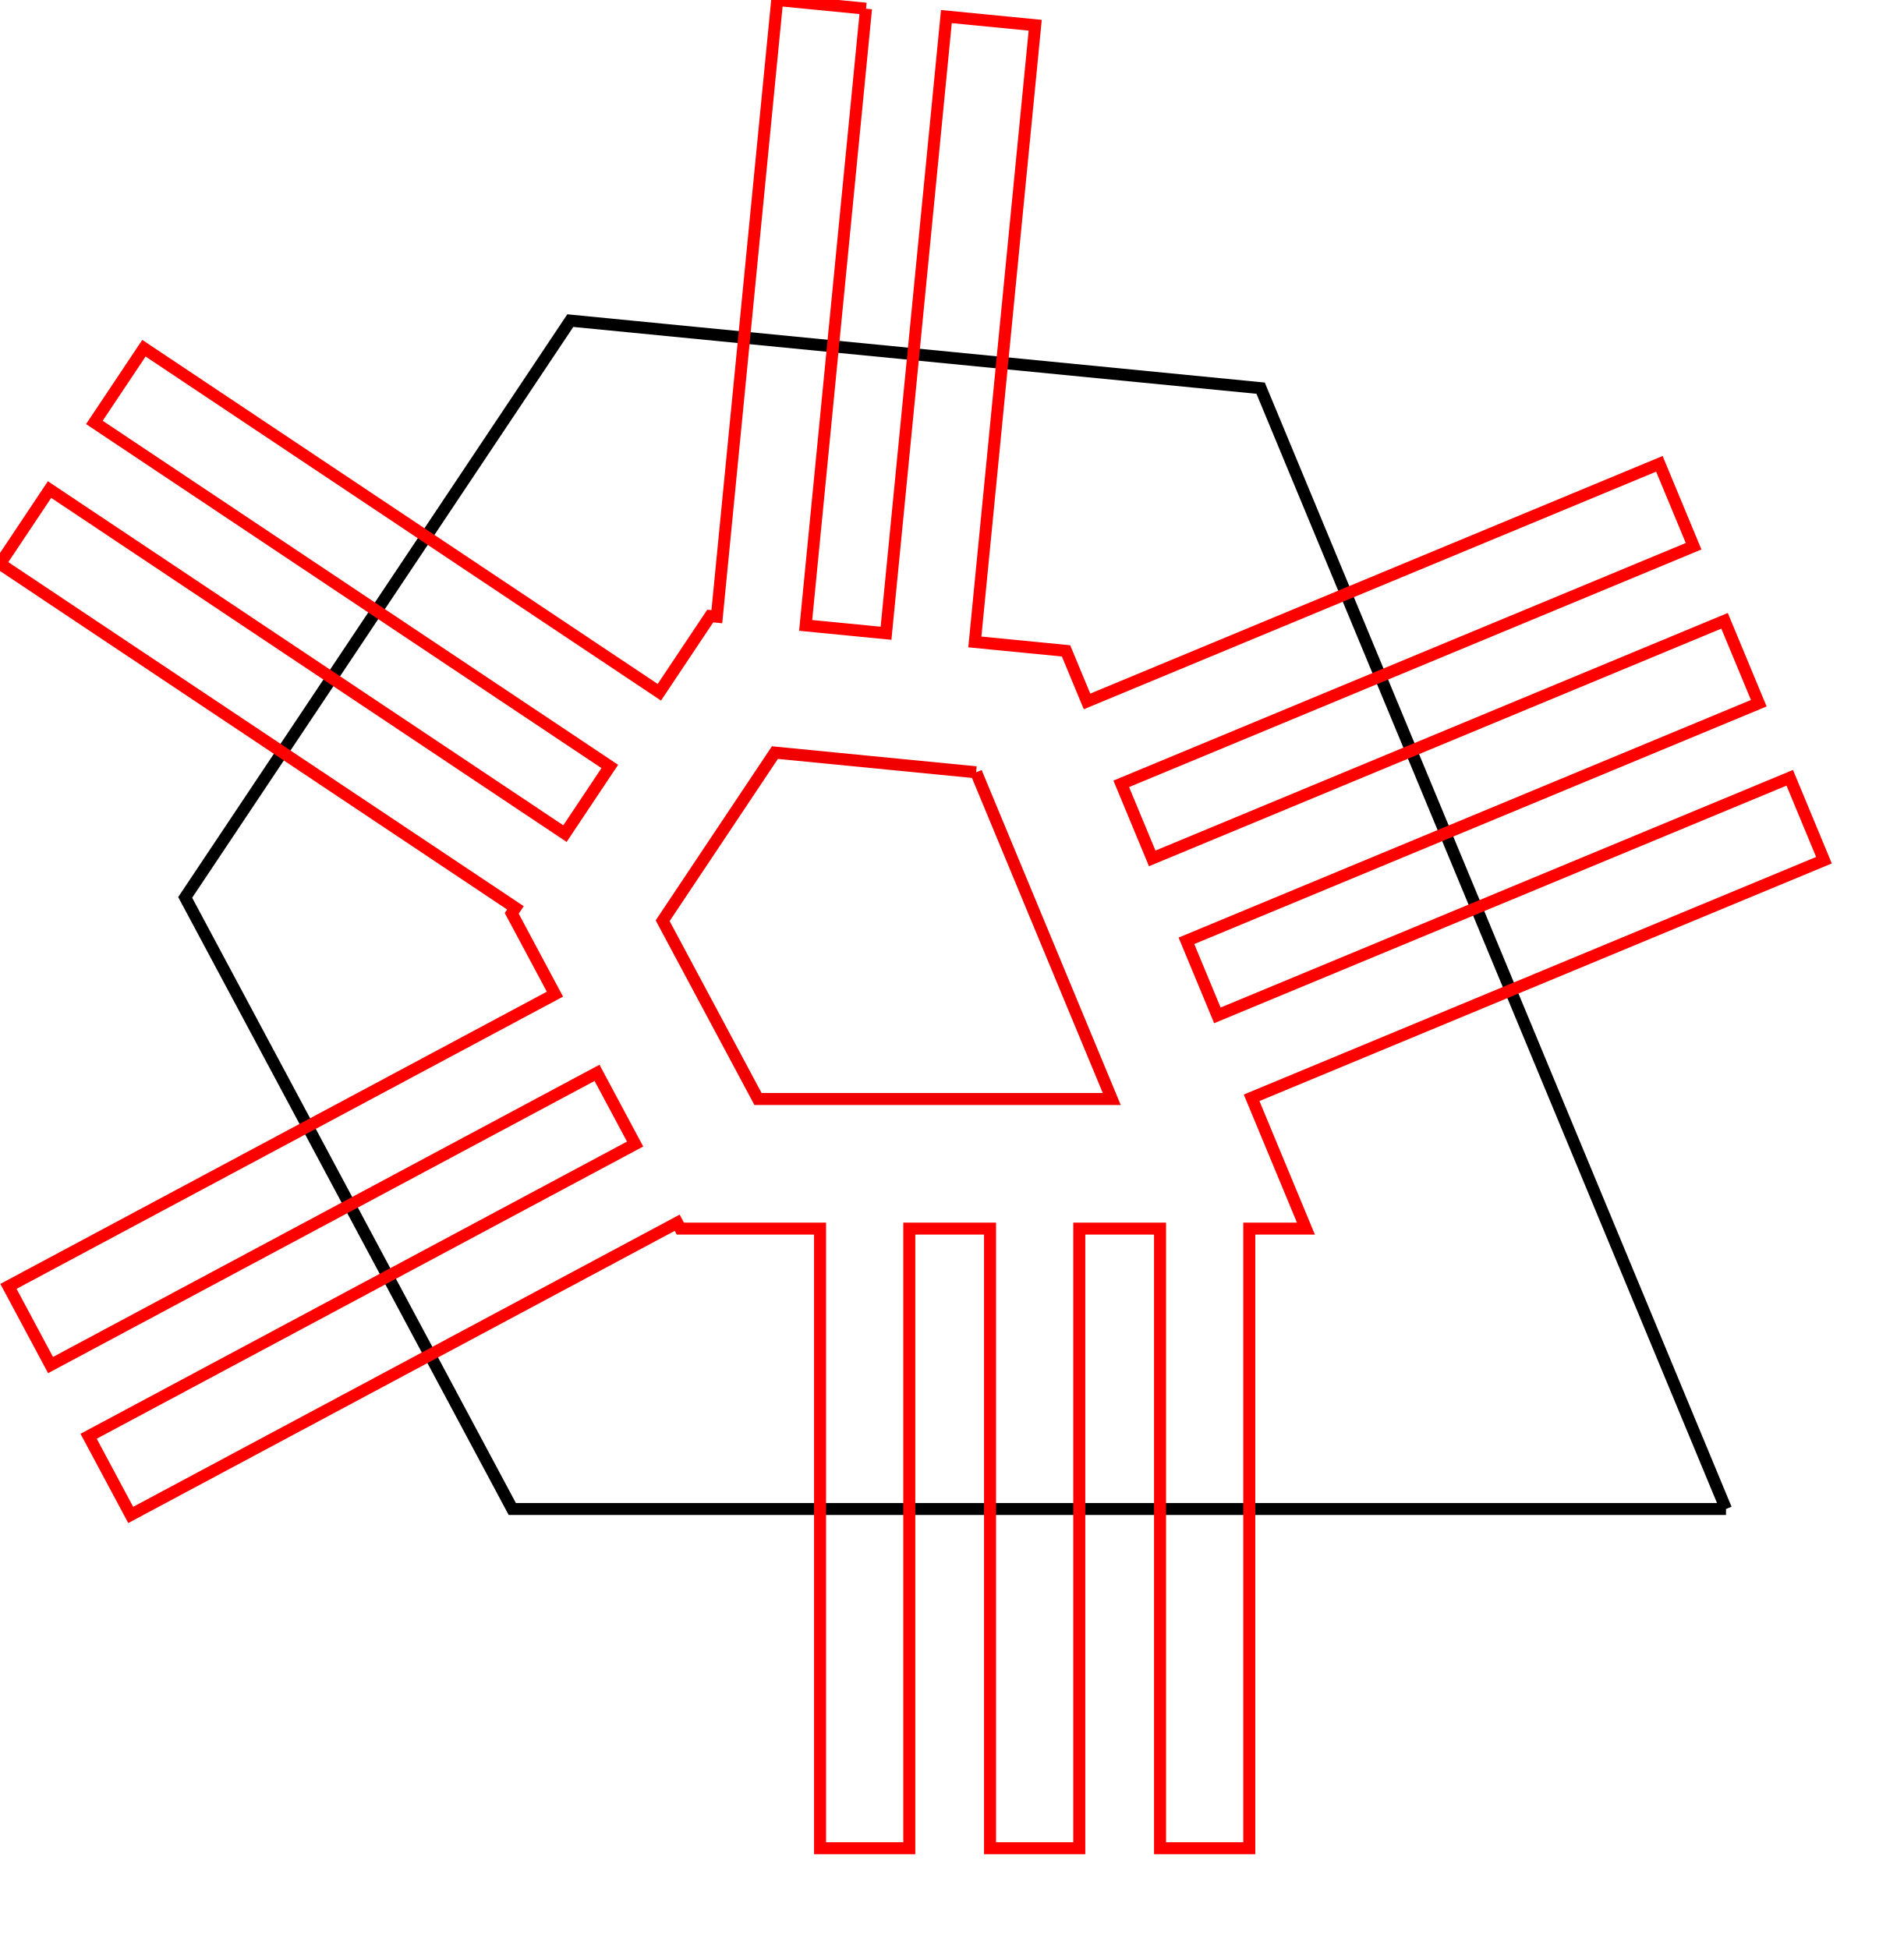
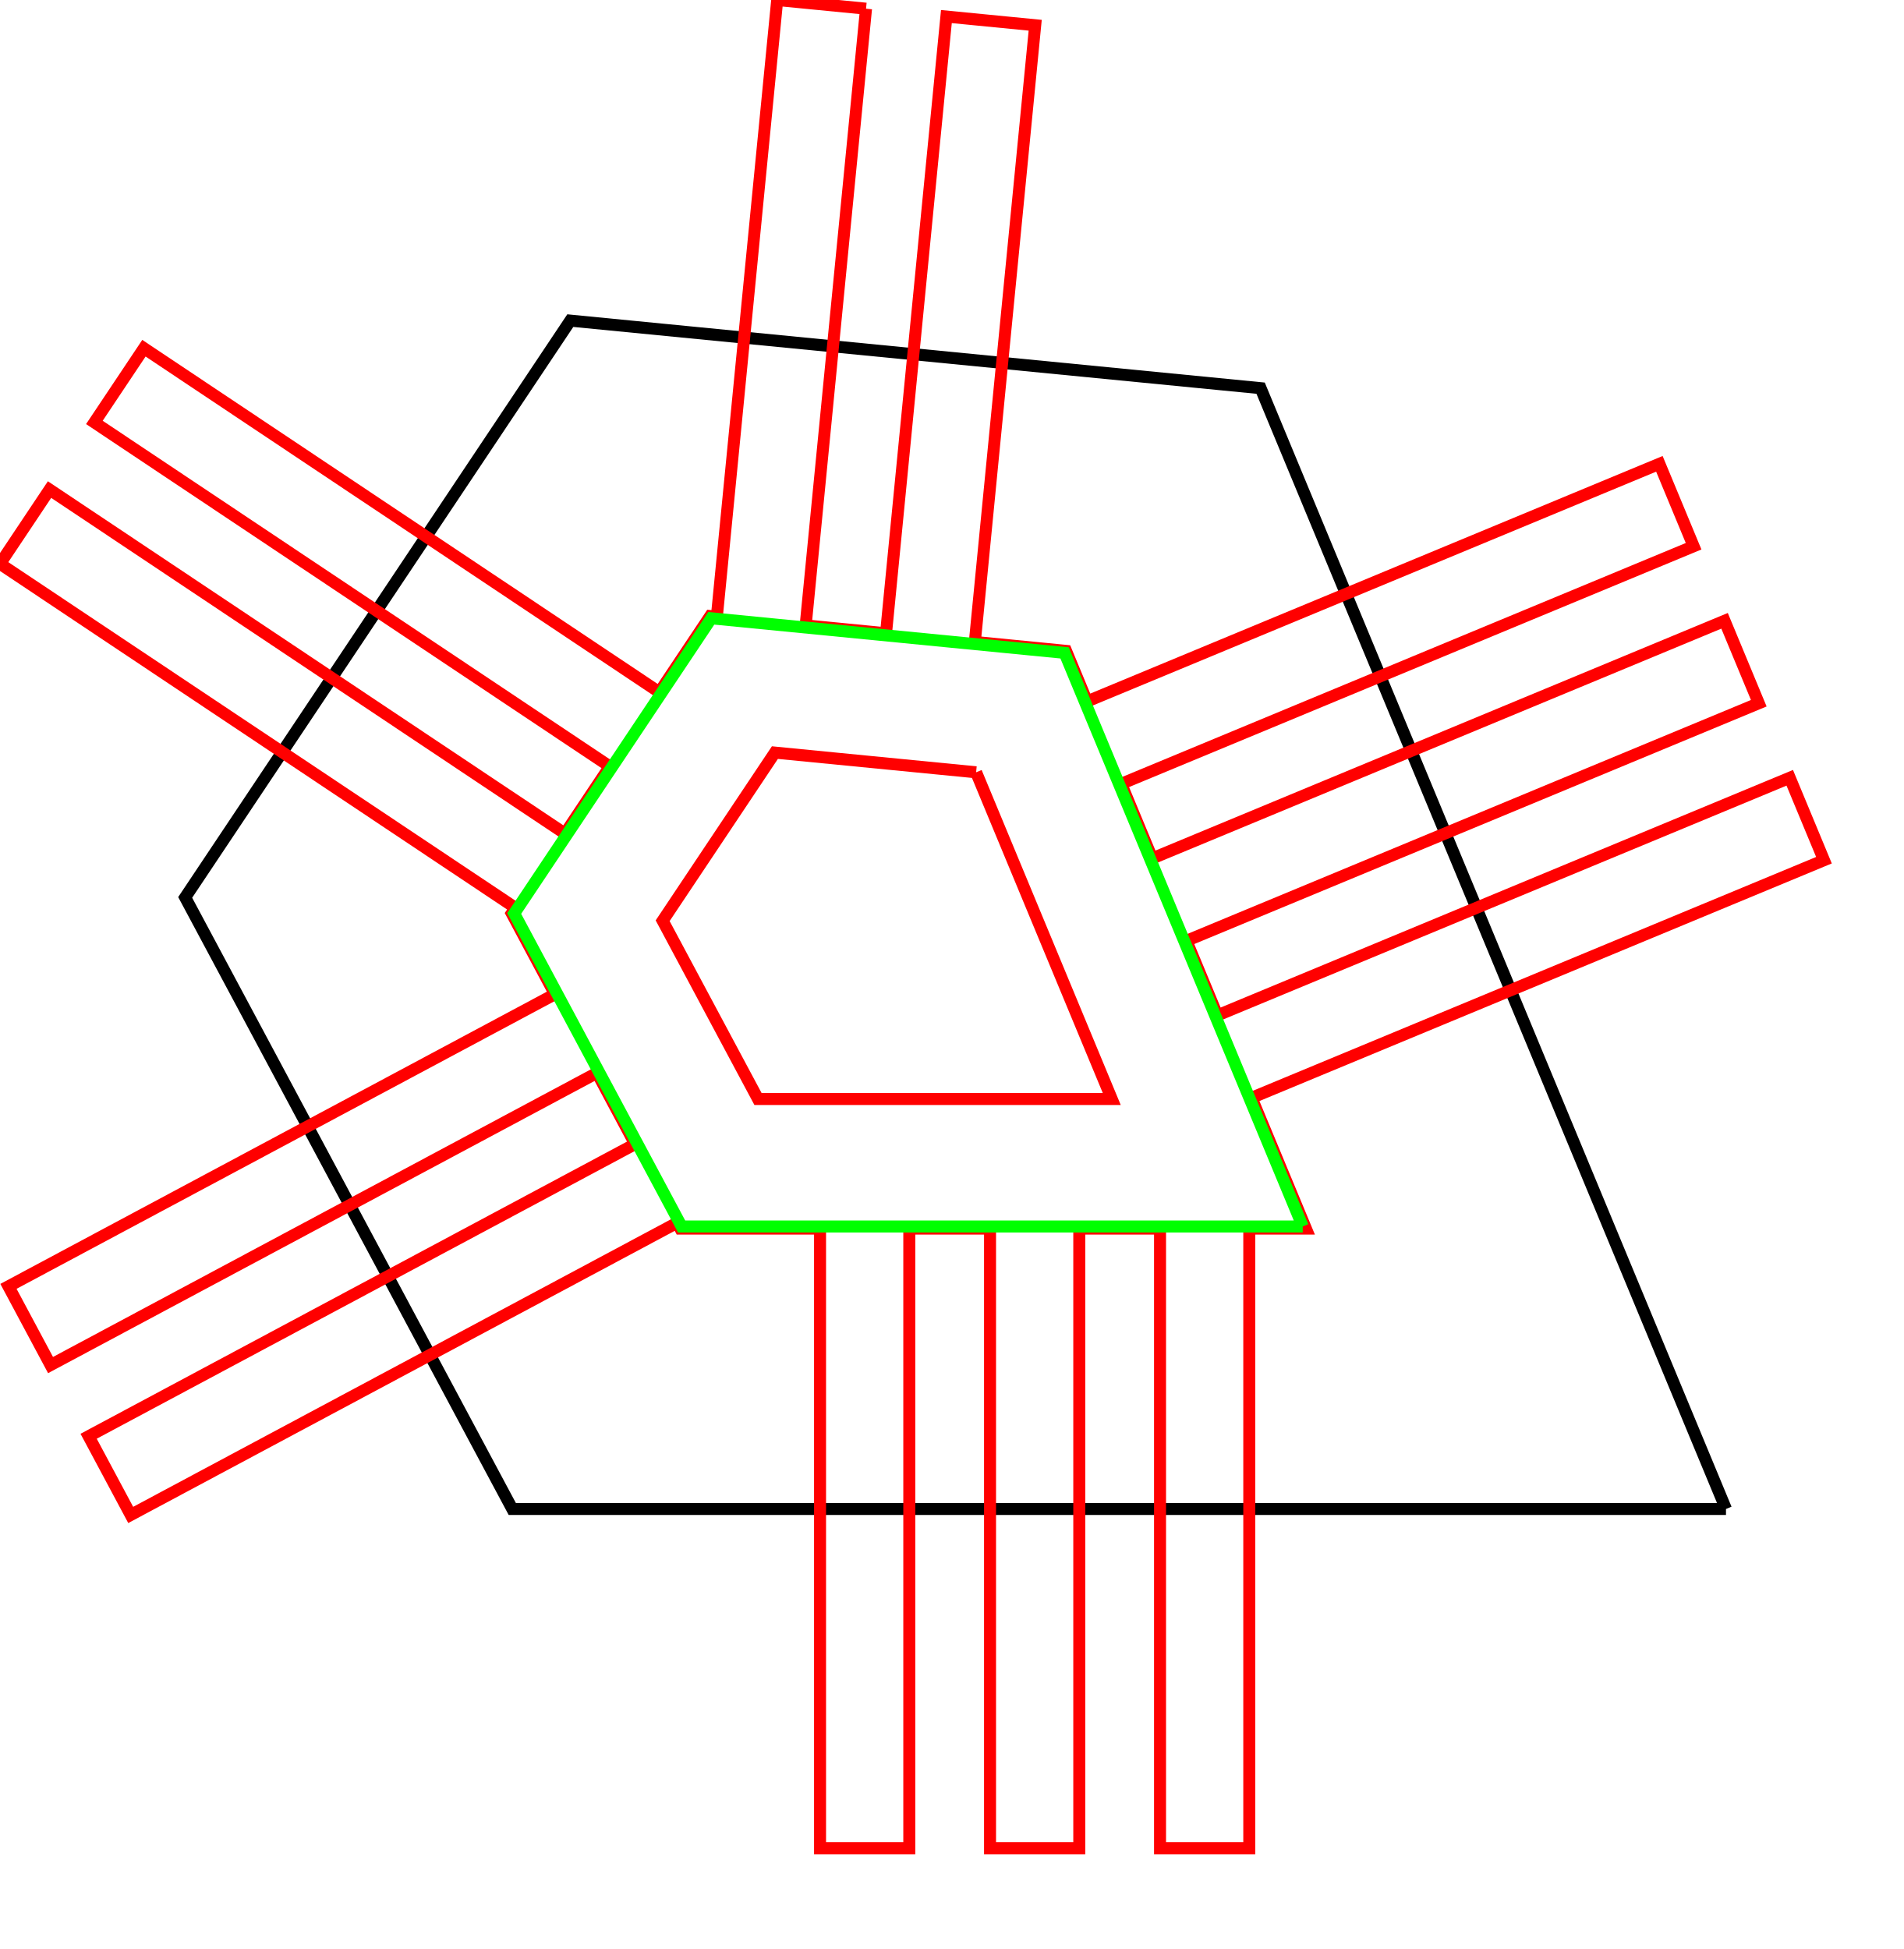
<svg xmlns="http://www.w3.org/2000/svg" baseProfile="full" height="43mm" version="1.1" width="42mm">
  <defs />
  <polyline points="143.907,125.829 42.712,125.829 15.44,74.832 47.55,26.735 105.106,32.368 143.907,125.829" style="fill:none;stroke:#000000" />
  <polyline points="72.207,0.725 67.173,52.149 73.874,52.805 78.907,1.381 86.312,2.105 81.279,53.529 88.156,54.202 88.883,54.274 90.633,58.489 138.354,38.677 141.207,45.549 93.486,65.361 96.068,71.579 143.788,51.767 146.641,58.639 98.921,78.451 101.502,84.668 149.223,64.857 152.076,71.729 104.355,91.541 107.005,97.922 108.884,102.448 104.161,102.448 104.161,154.117 96.72,154.117 96.72,102.448 89.987,102.448 89.987,154.117 82.546,154.117 82.546,102.448 75.814,102.448 75.814,154.117 68.373,154.117 68.373,102.448 56.723,102.448 56.462,101.959 10.898,126.325 7.389,119.764 52.953,95.398 49.778,89.461 4.214,113.827 0.705,107.265 46.269,82.899 43.011,76.806 42.666,76.162 42.973,75.701 0.0,47.012 4.131,40.824 47.105,69.512 50.843,63.913 7.869,35.224 12.001,29.036 54.974,57.725 58.811,51.978 59.217,51.37 59.768,51.424 64.801,0.0 72.207,0.725" style="fill:none;stroke:#ff0000" />
-   <polyline points="81.385,64.399 92.695,91.641 63.199,91.641 55.25,76.776 64.609,62.756 81.385,64.399" style="fill:none;stroke:#f10000" />
+   <polyline points="108.618,102.271 56.829,102.271 42.872,76.172 59.305,51.557 88.761,54.44 108.618,102.271" style="fill:none;stroke:#00ff00" />
+   <polyline points="81.385,64.399 92.695,91.641 63.199,91.641 55.25,76.776 64.609,62.756 81.385,64.399" style="fill:none;stroke:#ff0000" />
</svg>
